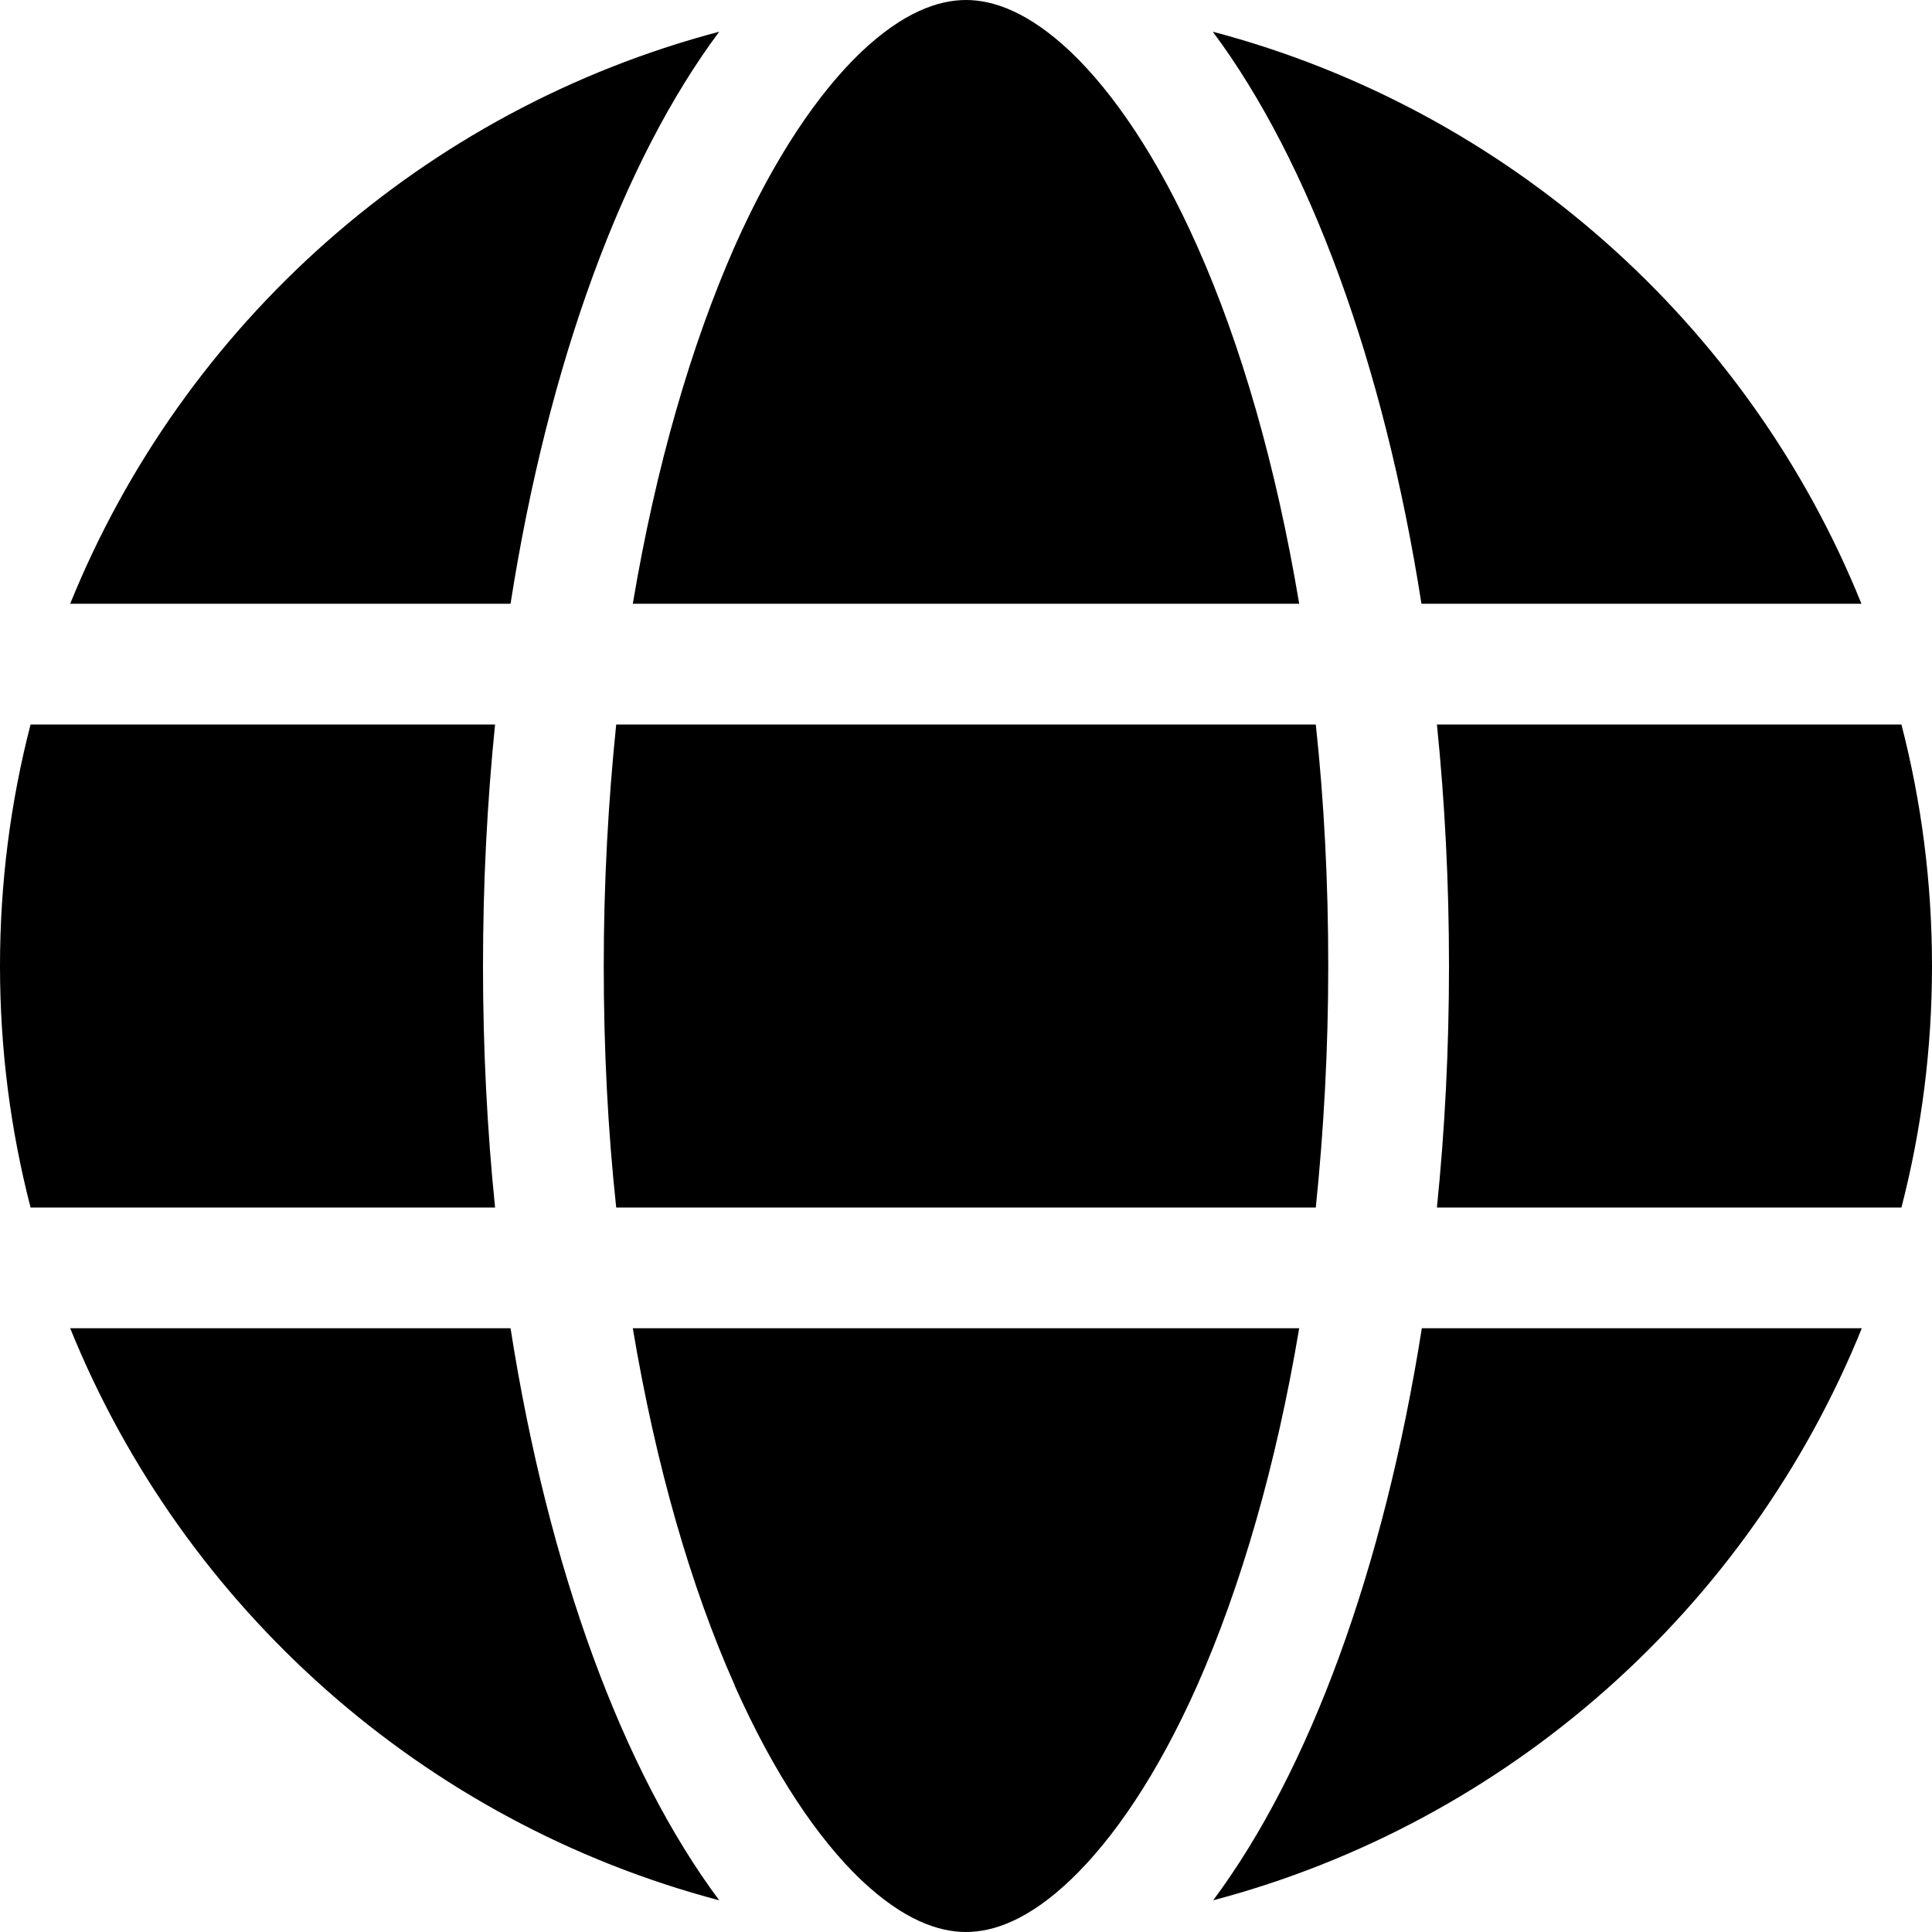
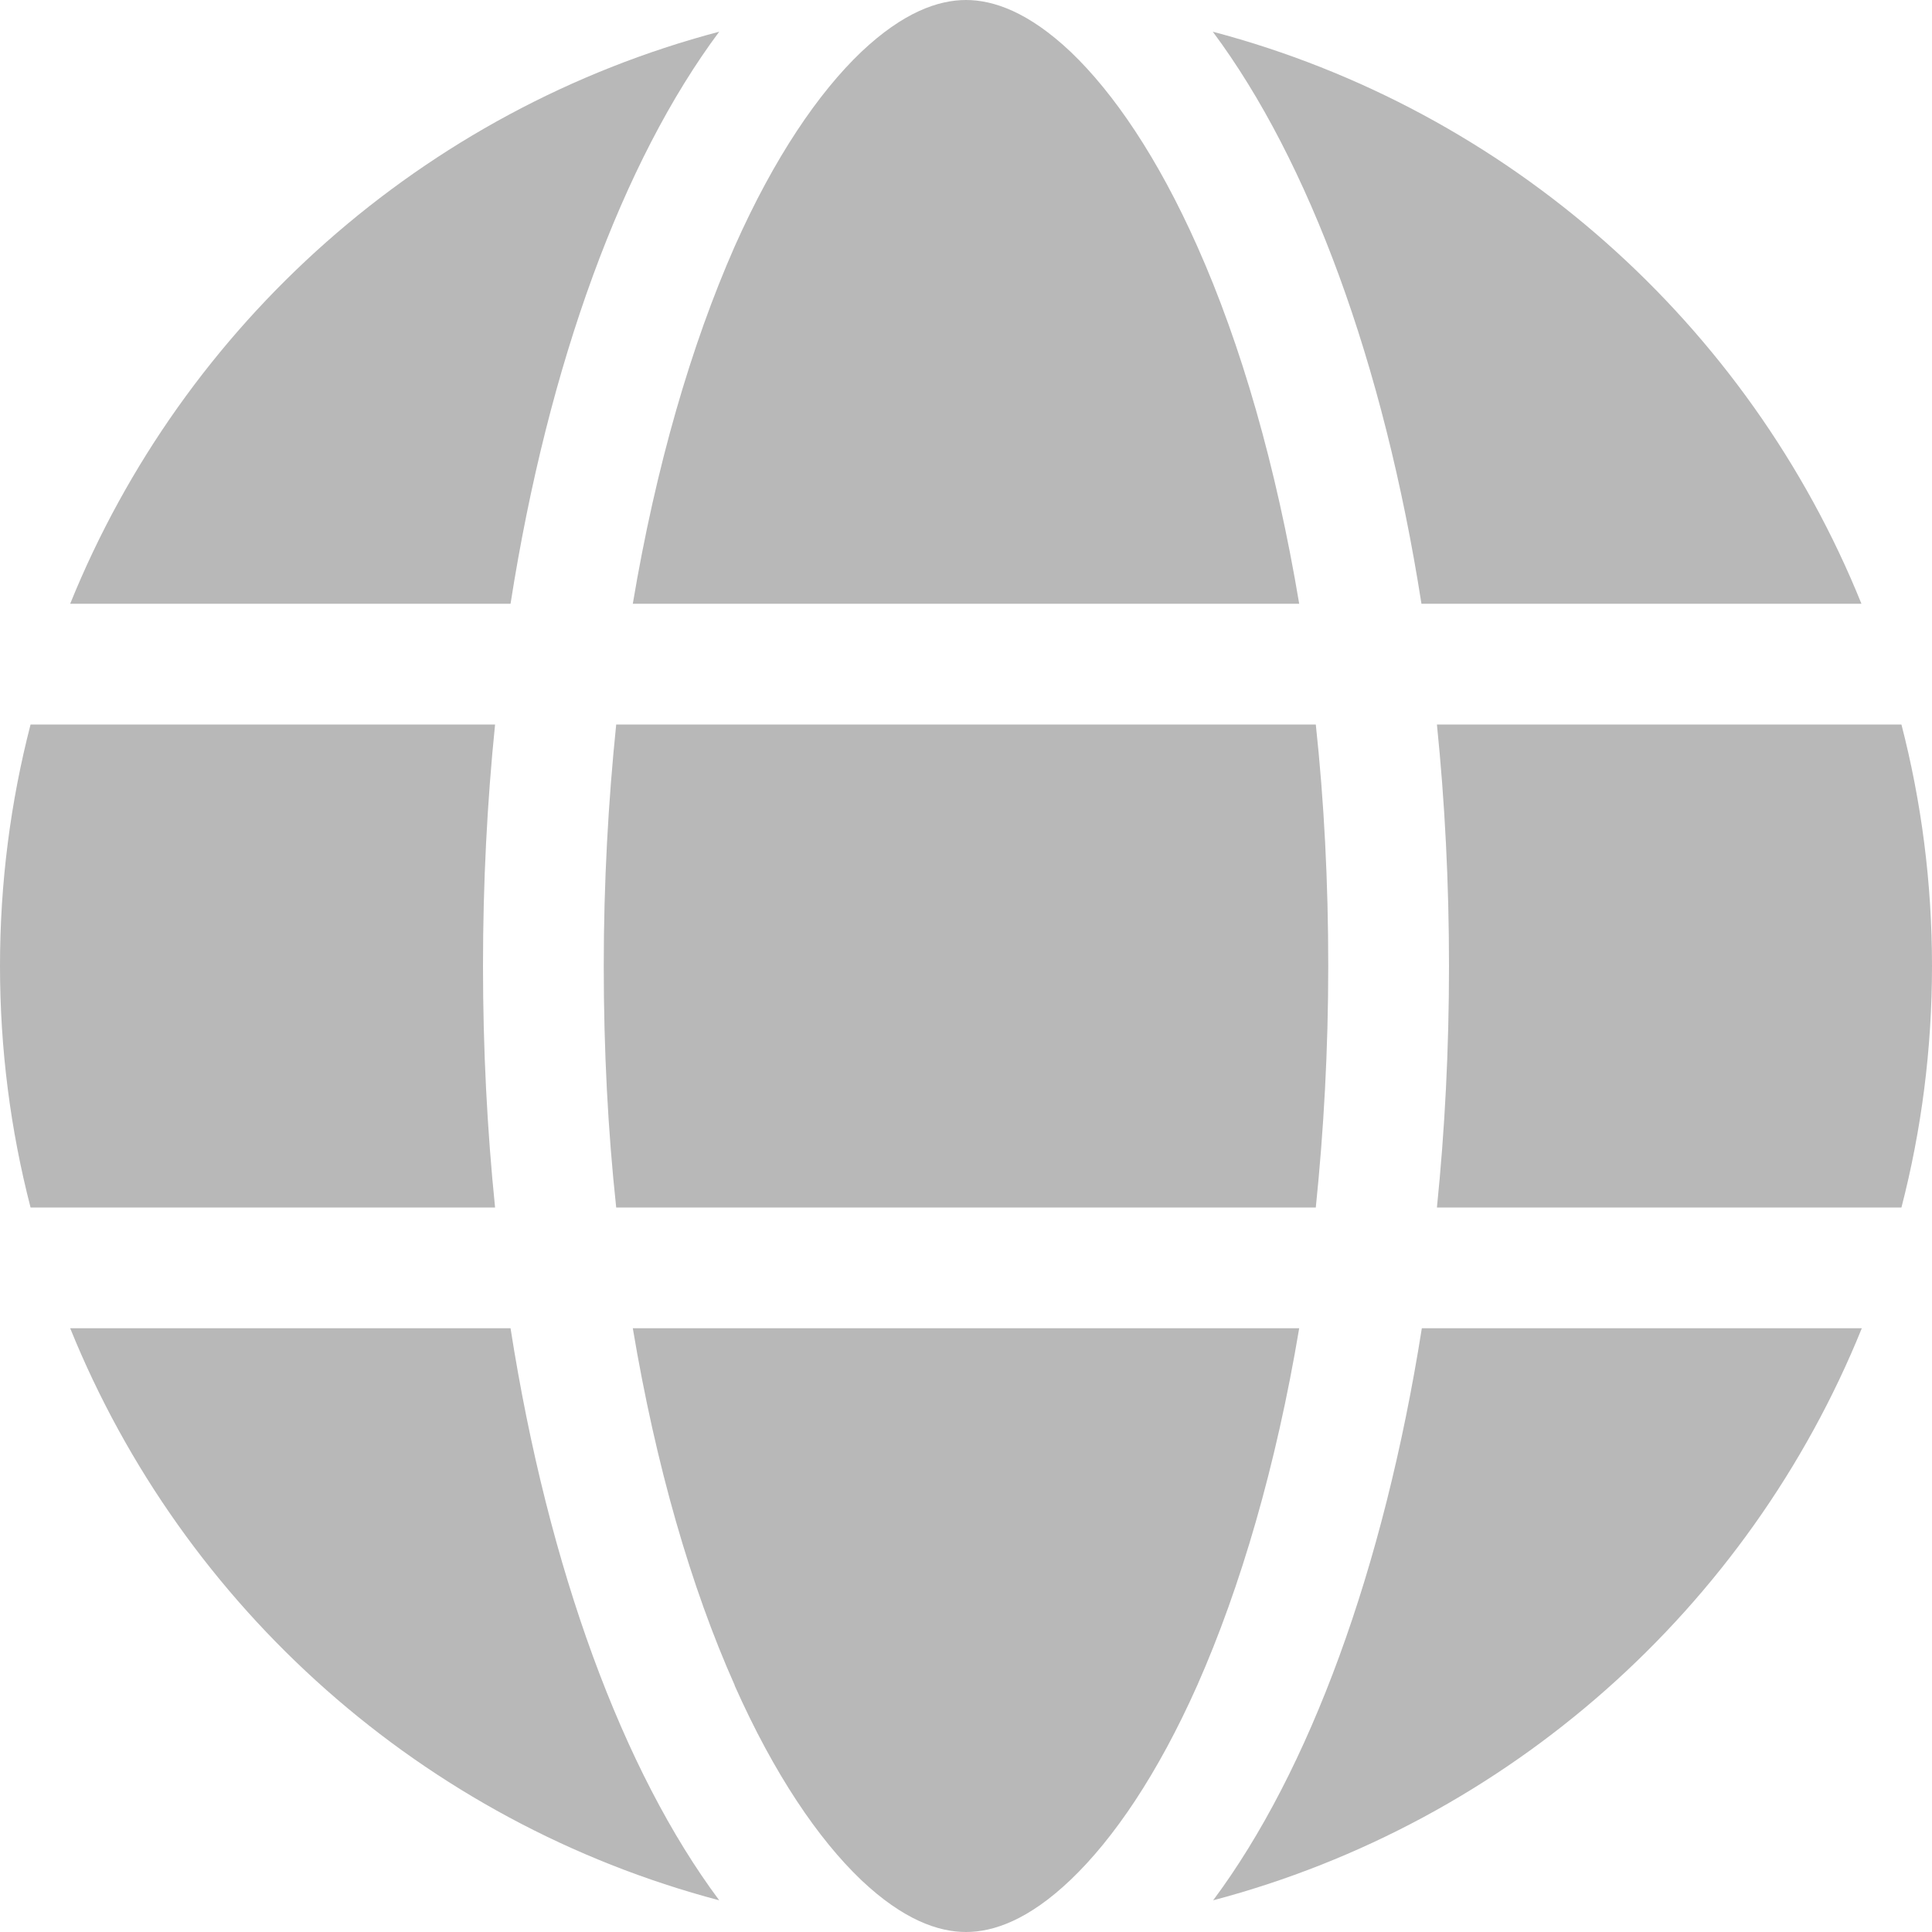
<svg xmlns="http://www.w3.org/2000/svg" viewBox="0 0 512 512">
-   <path d="M352 256c0 22.2-1.2 43.6-3.3 64H163.3c-2.2-20.4-3.3-41.8-3.3-64s1.2-43.6 3.3-64H348.7c2.2 20.4 3.3 41.8 3.3 64zm28.8-64H503.9c5.3 20.5 8.1 41.9 8.1 64s-2.8 43.5-8.1 64H380.8c2.1-20.6 3.2-42 3.2-64s-1.1-43.4-3.2-64zm112.6-32H376.7c-10-63.9-29.8-117.4-55.3-151.6c78.3 20.7 142 77.5 171.9 151.6zm-149.1 0H167.7c6.1-36.4 15.5-68.6 27-94.7c10.5-23.6 22.2-40.7 33.5-51.5C239.4 3.2 248.7 0 256 0s16.6 3.2 27.8 13.8c11.3 10.8 23 27.9 33.5 51.5c11.6 26 20.9 58.2 27 94.7zm-209 0H18.6C48.6 85.9 112.2 29.1 190.6 8.4C165.1 42.6 145.3 96.1 135.3 160zM8.1 192H131.2c-2.1 20.6-3.2 42-3.2 64s1.1 43.4 3.2 64H8.1C2.8 299.5 0 278.1 0 256s2.8-43.5 8.1-64zM194.7 446.6c-11.6-26-20.9-58.2-27-94.6H344.3c-6.1 36.4-15.5 68.6-27 94.6c-10.5 23.6-22.2 40.7-33.5 51.5C272.6 508.8 263.3 512 256 512s-16.6-3.2-27.8-13.8c-11.3-10.8-23-27.9-33.5-51.5zM135.3 352c10 63.9 29.8 117.4 55.3 151.6C112.2 482.9 48.6 426.1 18.6 352H135.3zm358.1 0c-30 74.1-93.6 130.9-171.9 151.6c25.5-34.2 45.2-87.7 55.3-151.6H493.4z" />
+   <path fill="#b8b8b8" d="M352 256c0 22.2-1.2 43.6-3.3 64H163.3c-2.2-20.4-3.3-41.8-3.3-64s1.2-43.6 3.3-64H348.7c2.2 20.4 3.3 41.8 3.3 64zm28.8-64H503.9c5.3 20.5 8.1 41.9 8.1 64s-2.8 43.5-8.1 64H380.8c2.1-20.6 3.2-42 3.2-64s-1.1-43.4-3.2-64zm112.6-32H376.7c-10-63.9-29.8-117.4-55.3-151.6c78.3 20.7 142 77.5 171.9 151.6zm-149.1 0H167.7c6.1-36.4 15.5-68.6 27-94.7c10.5-23.6 22.2-40.7 33.5-51.5C239.4 3.2 248.7 0 256 0s16.6 3.2 27.8 13.8c11.3 10.8 23 27.9 33.5 51.5c11.6 26 20.9 58.2 27 94.7zm-209 0H18.6C48.6 85.9 112.2 29.1 190.6 8.4C165.1 42.6 145.3 96.1 135.3 160zM8.1 192H131.2c-2.1 20.6-3.2 42-3.2 64s1.1 43.4 3.2 64H8.1C2.8 299.5 0 278.1 0 256s2.8-43.5 8.1-64zM194.7 446.6c-11.6-26-20.9-58.2-27-94.6H344.3c-6.1 36.4-15.5 68.6-27 94.6c-10.5 23.6-22.2 40.7-33.5 51.5C272.6 508.8 263.3 512 256 512s-16.6-3.2-27.8-13.8c-11.3-10.8-23-27.9-33.5-51.5zM135.3 352c10 63.9 29.8 117.4 55.3 151.6C112.2 482.9 48.6 426.1 18.6 352H135.3zm358.1 0c-30 74.1-93.6 130.9-171.9 151.6c25.5-34.2 45.2-87.7 55.3-151.6H493.4z" />
</svg>
